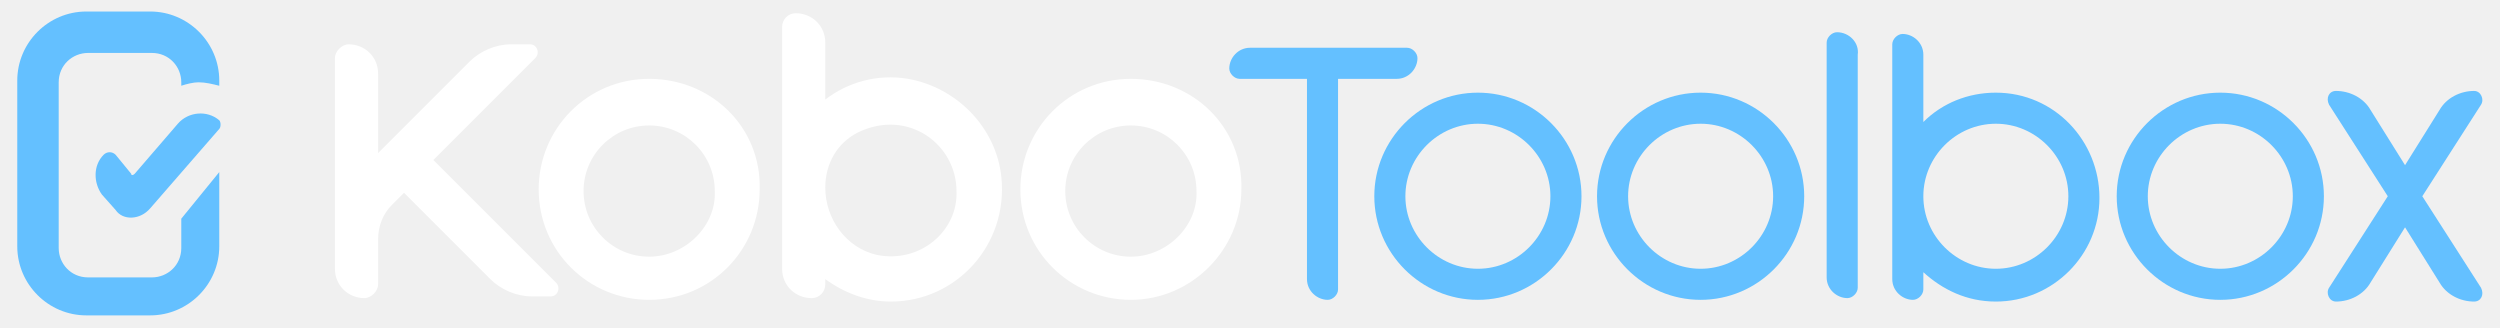
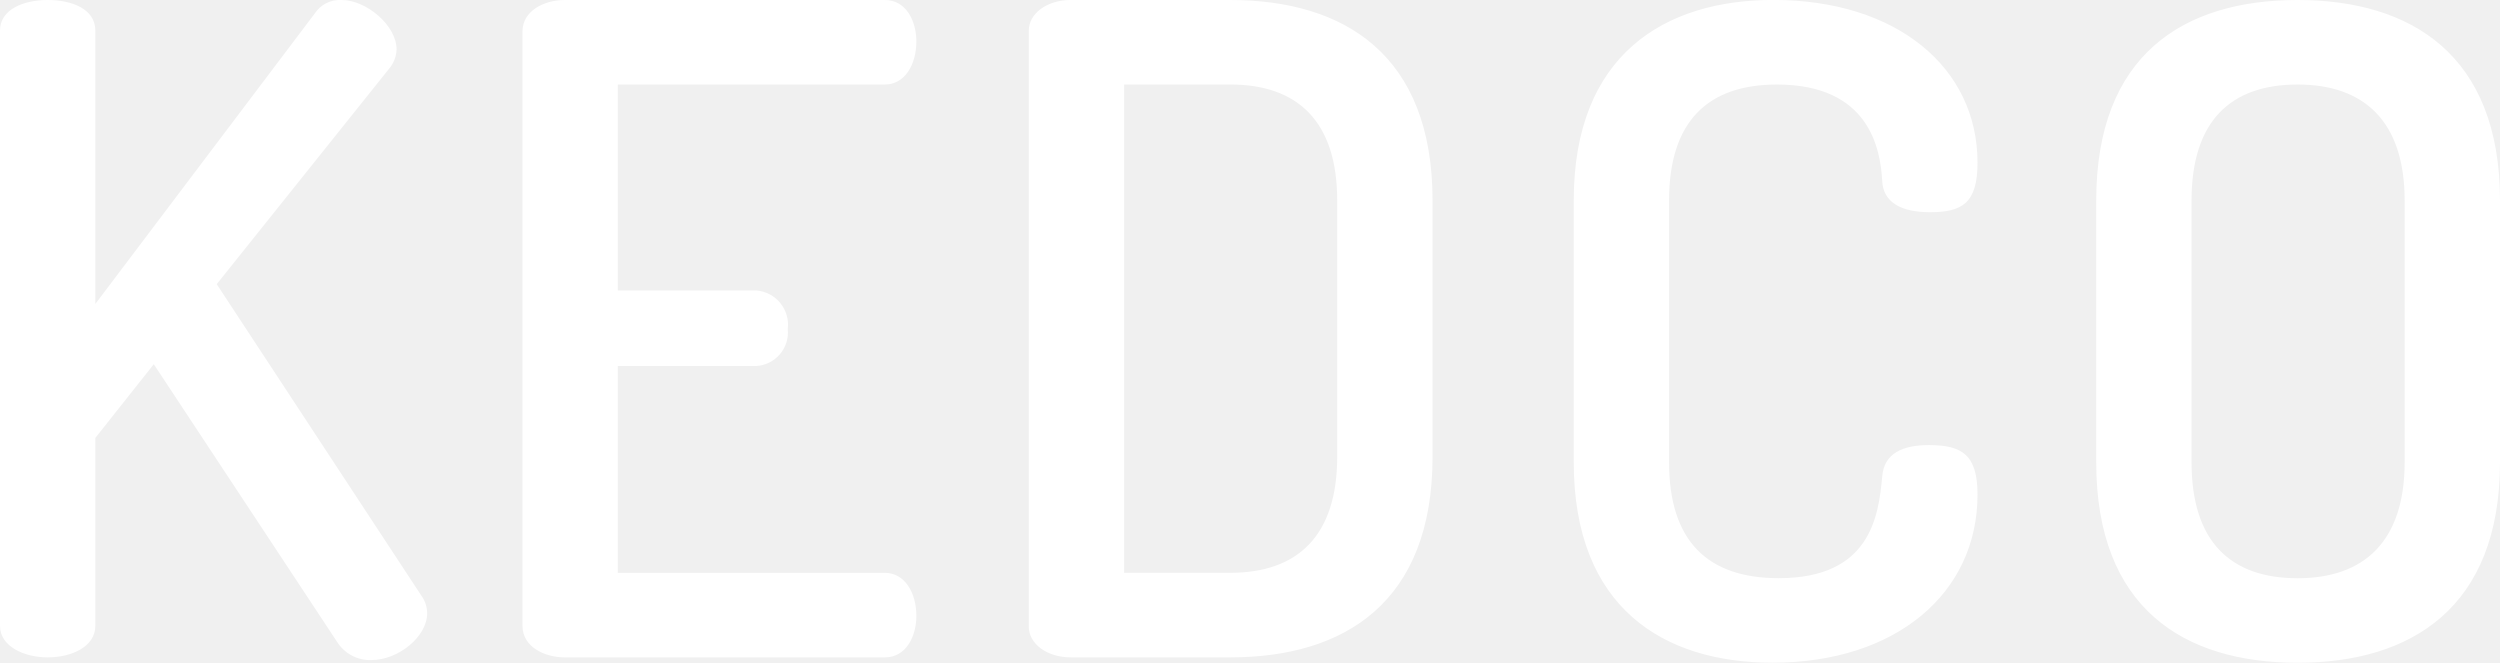
- <svg xmlns="http://www.w3.org/2000/svg" version="1.1" id="Layer_1" x="0px" y="0px" viewBox="0 0 434.4 56.9" style="enable-background:new 0 0 434.4 56.9;" xml:space="preserve">
-   <style type="text/css">
- 	.st0{fill:#FFFFFF;}
- 	.st1{fill:#64C0FF;}
- </style>
-   <g>
-     <g>
-       <path class="st0" d="M112.8,13.7c-10.8,0-19.2,8.7-19.2,19.2c0,10.8,8.7,19.2,19.2,19.2c10.8,0,19.2-8.7,19.2-19.2    C132.3,22.1,123.6,13.7,112.8,13.7z M112.8,44.6c-6.3,0-11.4-5.1-11.4-11.4s5.1-11.4,11.4-11.4s11.4,5.1,11.4,11.4    C124.5,39.2,119.1,44.6,112.8,44.6z" />
-     </g>
-     <g>
-       <path class="st0" d="M157.8,13.7c-5.4-0.9-10.5,0.6-14.4,3.6V7.4c0-3-2.4-5.1-5.1-5.1l0,0c-1.5,0-2.4,1.2-2.4,2.4v42    c0,3,2.4,5.1,5.1,5.1l0,0c1.5,0,2.4-1.2,2.4-2.4v-0.9c3.3,2.4,7.2,3.9,11.4,3.9c11.4,0,20.4-9.9,19.2-21.6    C173.1,22.1,166.2,15.2,157.8,13.7z M152.4,44.3c-5.4-1.2-9-6.3-9-11.7l0,0c0-4.2,2.1-7.8,5.7-9.6c8.7-4.2,17.1,2.1,17.1,10.2    C166.5,40.1,159.9,45.8,152.4,44.3z" />
-     </g>
-     <g>
-       <path class="st0" d="M196.5,13.7c-10.8,0-19.2,8.7-19.2,19.2c0,10.8,8.7,19.2,19.2,19.2s19.2-8.7,19.2-19.2    C216,22.1,207.3,13.7,196.5,13.7z M196.5,44.6c-6.3,0-11.4-5.1-11.4-11.4s5.1-11.4,11.4-11.4c6.3,0,11.4,5.1,11.4,11.4    C208.2,39.2,202.8,44.6,196.5,44.6z" />
-     </g>
-     <g>
-       <path class="st1" d="M256.8,16.1c-9.9,0-18,8.1-18,18s8.1,18,18,18c9.9,0,18-8.1,18-18S266.7,16.1,256.8,16.1z M256.8,46.7    c-6.9,0-12.6-5.7-12.6-12.6s5.7-12.6,12.6-12.6c6.9,0,12.6,5.7,12.6,12.6S263.7,46.7,256.8,46.7z" />
-       <path class="st1" d="M295.5,16.1c-9.9,0-18,8.1-18,18s8.1,18,18,18c9.9,0,18-8.1,18-18S305.4,16.1,295.5,16.1z M295.5,46.7    c-6.9,0-12.6-5.7-12.6-12.6s5.7-12.6,12.6-12.6c6.9,0,12.6,5.7,12.6,12.6S302.4,46.7,295.5,46.7z" />
-       <path class="st1" d="M346.8,16.1c-4.8,0-9.3,1.8-12.6,5.1V9.5c0-2.1-1.8-3.6-3.6-3.6c-0.9,0-1.8,0.9-1.8,1.8v40.8    c0,2.1,1.8,3.6,3.6,3.6c0.9,0,1.8-0.9,1.8-1.8v-3c3.3,3,7.5,5.1,12.6,5.1c9.9,0,18-8.1,18-18S357,16.1,346.8,16.1z M346.8,46.7    c-6.9,0-12.6-5.7-12.6-12.6s5.7-12.6,12.6-12.6c6.9,0,12.6,5.7,12.6,12.6S353.7,46.7,346.8,46.7z" />
-       <path class="st1" d="M385.8,16.1c-9.9,0-18,8.1-18,18s8.1,18,18,18c9.9,0,18-8.1,18-18S395.7,16.1,385.8,16.1z M385.8,46.7    c-6.9,0-12.6-5.7-12.6-12.6s5.7-12.6,12.6-12.6c6.9,0,12.6,5.7,12.6,12.6S392.7,46.7,385.8,46.7z" />
-       <path class="st1" d="M319.2,5.6c-0.9,0-1.8,0.9-1.8,1.8v40.8c0,2.1,1.8,3.6,3.6,3.6c0.9,0,1.8-0.9,1.8-1.8V9.5    C323.1,7.4,321.3,5.6,319.2,5.6z" />
-       <path class="st1" d="M420.9,34.1l10.2-15.9c0.6-0.9,0-2.4-1.2-2.4l0,0c-2.4,0-4.8,1.2-6,3.3l-6,9.6l-6-9.6c-1.2-2.1-3.6-3.3-6-3.3    c-1.2,0-1.8,1.2-1.2,2.4l10.2,15.9L404.7,50c-0.6,0.9,0,2.4,1.2,2.4l0,0c2.4,0,4.8-1.2,6-3.3l6-9.6l6,9.6c1.2,2.1,3.6,3.3,6,3.3    l0,0c1.2,0,1.8-1.2,1.2-2.4L420.9,34.1z" />
-       <path class="st1" d="M242.7,13.7c2.1,0,3.6-1.8,3.6-3.6c0-0.9-0.9-1.8-1.8-1.8h-27.3c-2.1,0-3.6,1.8-3.6,3.6    c0,0.9,0.9,1.8,1.8,1.8h11.7v34.8c0,2.1,1.8,3.6,3.6,3.6c0.9,0,1.8-0.9,1.8-1.8V13.7h3.3H242.7z" />
-     </g>
-     <g>
-       <path class="st0" d="M96.6,49.1L75.3,27.8L93,10.1c0.9-0.9,0.3-2.4-0.9-2.4h-3.3c-2.7,0-5.4,1.2-7.2,3L65.7,26.6V12.8    c0-3-2.4-5.1-5.1-5.1l0,0c-1.2,0-2.4,1.2-2.4,2.4v36.6c0,3,2.4,5.1,5.1,5.1l0,0c1.2,0,2.4-1.2,2.4-2.4v-7.8c0-2.4,0.9-4.5,2.4-6    l2.1-2.1l15,15c1.8,1.8,4.5,3,7.2,3h3.3C96.9,51.5,97.5,50,96.6,49.1z" />
-     </g>
-     <g>
-       <path class="st1" d="M31.5,38v5.1c0,3-2.4,5.1-5.1,5.1H15.3c-3,0-5.1-2.4-5.1-5.1V14.3c0-3,2.4-5.1,5.1-5.1h11.1    c3,0,5.1,2.4,5.1,5.1v0.6c0.9-0.3,2.1-0.6,3-0.6c1.2,0,2.4,0.3,3.6,0.6V14c0-6.6-5.4-12-12-12H15C8.4,2,3,7.4,3,14v28.8    c0,6.6,5.4,12,12,12h11.1c6.6,0,12-5.4,12-12V29.9L31.5,38z" />
-       <path class="st1" d="M26.1,36.2l12-13.8c0.3-0.3,0.3-1.2,0-1.5l0,0c-2.1-1.8-5.4-1.5-7.2,0.6l-7.5,8.7c-0.3,0.3-0.6,0.3-0.6,0    l-2.7-3.3c-0.6-0.6-1.5-0.6-2.1,0l0,0c-1.8,1.8-1.8,4.8-0.3,6.9l2.4,2.7C21.3,38.3,24.3,38.3,26.1,36.2z" />
-     </g>
-   </g>
+ <svg xmlns="http://www.w3.org/2000/svg" width="161.24" height="42.746" viewBox="0 0 161.24 42.746">
+   <path id="Path_1" data-name="Path 1" d="M3.828-2.03C3.828-.7,5.394,0,6.9,0,8.468,0,9.976-.7,9.976-2.03V-14.152l3.77-4.756L25.578-.986a2.512,2.512,0,0,0,2.2,1.16c1.74,0,3.6-1.508,3.6-3.016a1.91,1.91,0,0,0-.348-1.1L17.806-24.07,28.942-37.99a2.014,2.014,0,0,0,.464-1.218c0-1.566-1.972-3.19-3.538-3.19a1.932,1.932,0,0,0-1.74.87L9.976-22.794V-40.426c0-1.392-1.508-1.972-3.074-1.972-1.508,0-3.074.58-3.074,1.972ZM43.674-36.946H60.9c1.276,0,2.03-1.276,2.03-2.784,0-1.276-.638-2.668-2.03-2.668H40.252c-1.334,0-2.726.7-2.726,2.03V-2.03C37.526-.7,38.918,0,40.252,0H60.9c1.392,0,2.03-1.392,2.03-2.668,0-1.508-.754-2.784-2.03-2.784H43.674v-13.34h8.932a2.169,2.169,0,0,0,2.03-2.378,2.222,2.222,0,0,0-2.03-2.494H43.674ZM72.906-42.4c-1.624,0-2.726.928-2.726,1.972V-1.972C70.18-.928,71.282,0,72.906,0H83.172c7.366,0,13.05-3.538,13.05-12.934v-16.53c0-9.4-5.684-12.934-13.05-12.934Zm10.266,5.452c4.35,0,6.9,2.378,6.9,7.482v16.53c0,5.1-2.552,7.482-6.9,7.482H76.328V-36.946Zm42.05,6.206c.058,1.392,1.218,2.03,3.074,2.03,2.088,0,3.074-.58,3.074-3.19,0-6.148-5.22-10.5-13.166-10.5-7.018,0-12.876,3.538-12.876,12.934v16.878c0,9.4,5.8,12.934,12.818,12.934,7.946,0,13.224-4.466,13.224-10.846,0-2.552-.986-3.19-3.132-3.19-1.682,0-2.9.522-3.016,2.03-.232,2.552-.754,6.554-6.67,6.554-4.582,0-7.076-2.378-7.076-7.482V-29.464c0-5.1,2.494-7.482,6.96-7.482C124.41-36.946,125.106-32.77,125.222-30.74ZM152.018.348c7.308,0,13.05-3.538,13.05-12.934V-29.464c0-9.4-5.742-12.934-13.05-12.934-7.366,0-12.992,3.538-12.992,12.934v16.878C139.026-3.19,144.652.348,152.018.348Zm6.9-12.934c0,5.1-2.61,7.482-6.9,7.482-4.35,0-6.844-2.378-6.844-7.482V-29.464c0-5.1,2.494-7.482,6.844-7.482,4.292,0,6.9,2.378,6.9,7.482Z" transform="translate(-3.828 42.398)" fill="#fff" />
</svg>
